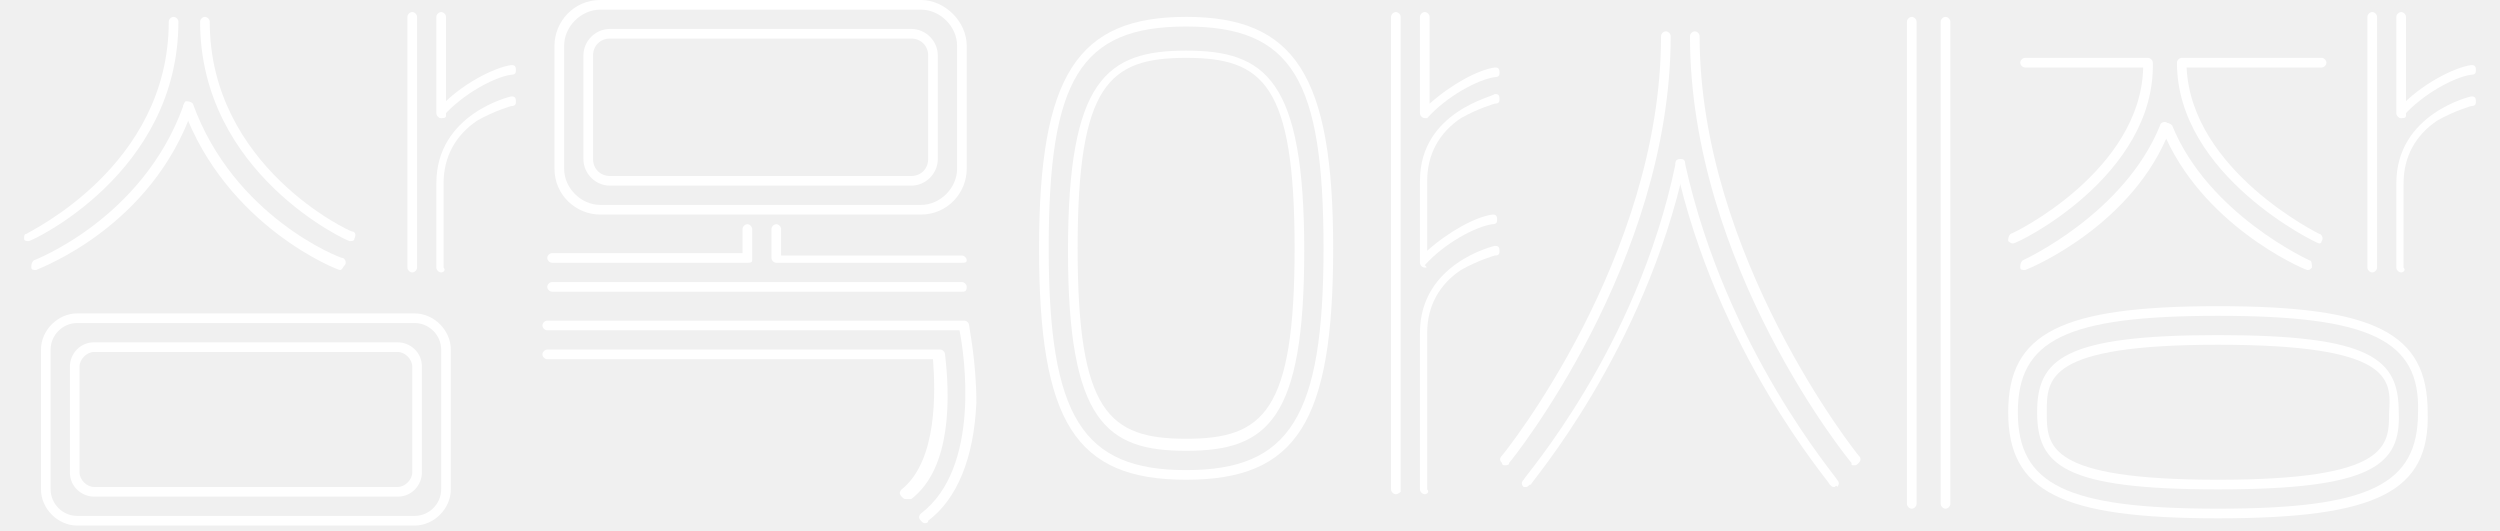
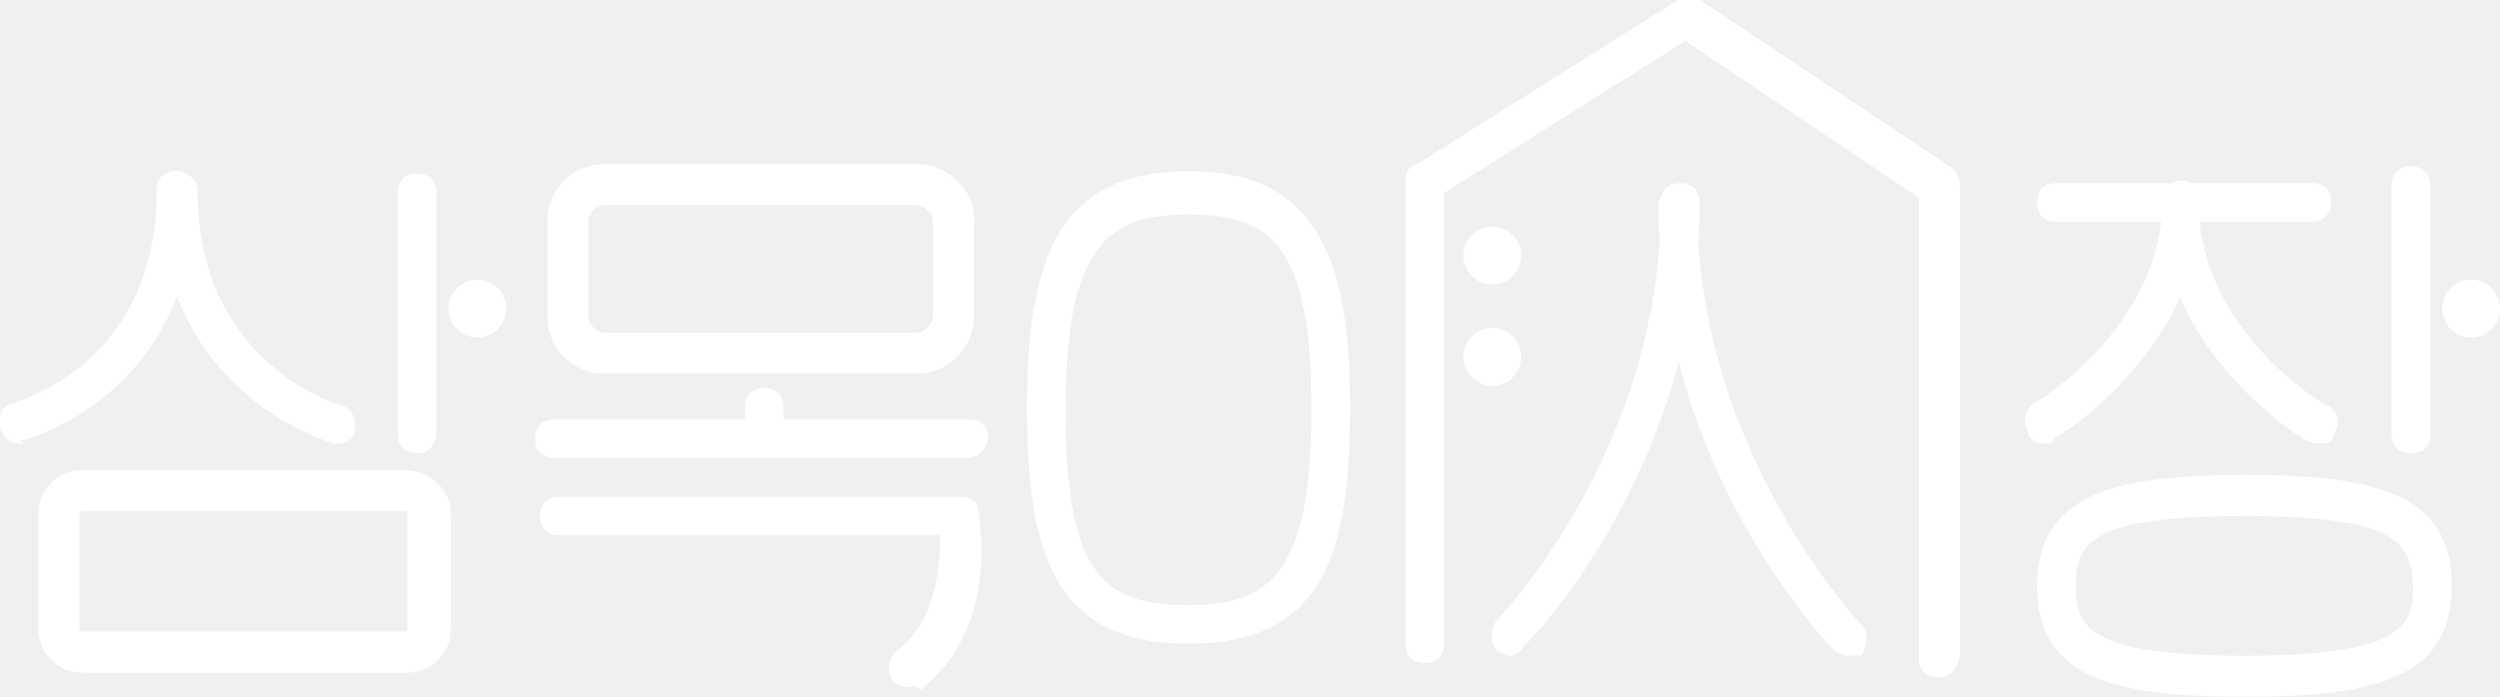
- <svg xmlns="http://www.w3.org/2000/svg" version="1.1" id="Layer_1" x="0px" y="0px" viewBox="0 0 103.7 22" style="enable-background:new 0 0 103.7 22;" xml:space="preserve">
+ <svg xmlns="http://www.w3.org/2000/svg" version="1.1" id="Layer_1" x="0px" y="0px" viewBox="0 0 103.7 28.9" style="enable-background:new 0 0 103.7 28.9;" xml:space="preserve">
  <style type="text/css">
	.st0{fill:#FFFFFF;}
- 	.st1{fill:#FFFFFF;stroke:#000000;stroke-width:2;stroke-linecap:round;stroke-linejoin:round;stroke-miterlimit:10;}
</style>
  <g>
-     <g>
-       <path class="st0" d="M1.2,10C1.1,10,1,10,1,9.9c0-0.1,0-0.2,0.1-0.2C1.2,9.6,7,6.9,7,0.9c0-0.1,0.1-0.2,0.2-0.2s0.2,0.1,0.2,0.2    C7.4,7.2,1.3,10,1.2,10C1.2,10,1.2,10,1.2,10z" />
-     </g>
-   </g>
-   <g>
-     <g>
-       <path class="st0" d="M14.5,10C14.5,10,14.5,10,14.5,10c-0.1,0-6.2-2.8-6.2-9.1c0-0.1,0.1-0.2,0.2-0.2s0.2,0.1,0.2,0.2    c0,6,5.8,8.7,5.9,8.7c0.1,0,0.2,0.1,0.1,0.3C14.7,10,14.6,10,14.5,10z" />
-     </g>
-   </g>
-   <g>
-     <g>
-       <path class="st0" d="M1.5,11.2c-0.1,0-0.2,0-0.2-0.1c0-0.1,0-0.2,0.1-0.3c0,0,4.5-1.7,6.2-6.4c0-0.1,0.2-0.2,0.3-0.1    C8,4.3,8,4.4,8,4.5C6.3,9.4,1.7,11.1,1.5,11.2C1.6,11.2,1.6,11.2,1.5,11.2z" />
-     </g>
-   </g>
-   <g>
-     <g>
-       <path class="st0" d="M14.1,11.2C14.1,11.2,14,11.2,14.1,11.2c-0.1,0-4.7-1.8-6.5-6.7c0-0.1,0-0.2,0.1-0.3c0.1,0,0.2,0,0.3,0.1    c1.7,4.7,6.1,6.4,6.2,6.4c0.1,0,0.2,0.2,0.1,0.3C14.2,11.1,14.2,11.2,14.1,11.2z" />
-     </g>
-   </g>
-   <g>
-     <g>
-       <path class="st0" d="M63.3,20.2c0,0-0.1,0-0.1,0c-0.1-0.1-0.1-0.2,0-0.3c0-0.1,4.7-5.4,6.3-13.1c0-0.1,0.1-0.2,0.2-0.2    c0.1,0,0.2,0.1,0.2,0.2c-1.7,7.8-6.4,13.2-6.4,13.3C63.4,20.1,63.4,20.2,63.3,20.2z" />
-     </g>
-   </g>
-   <g>
-     <g>
-       <path class="st0" d="M76.1,20.2c-0.1,0-0.1,0-0.2-0.1c0-0.1-4.7-5.5-6.4-13.3c0-0.1,0-0.2,0.2-0.2c0.1,0,0.2,0,0.2,0.2    c1.7,7.7,6.3,13,6.3,13.1c0.1,0.1,0.1,0.2,0,0.3C76.2,20.1,76.1,20.2,76.1,20.2z" />
-     </g>
-   </g>
-   <g>
-     <g>
-       <path class="st0" d="M76.9,19.3c-0.1,0-0.1,0-0.1-0.1c-0.1-0.1-6.7-8.2-6.7-17.7c0-0.1,0.1-0.2,0.2-0.2c0.1,0,0.2,0.1,0.2,0.2    c0,9.1,6.5,17.3,6.6,17.4c0.1,0.1,0.1,0.2,0,0.3C77,19.3,77,19.3,76.9,19.3z" />
-     </g>
-   </g>
-   <g>
-     <g>
-       <path class="st0" d="M62.4,19.3c0,0-0.1,0-0.1-0.1c-0.1-0.1-0.1-0.2,0-0.3c0.1-0.1,6.6-8.2,6.6-17.4c0-0.1,0.1-0.2,0.2-0.2    c0.1,0,0.2,0.1,0.2,0.2c0,9.4-6.6,17.6-6.7,17.7C62.6,19.3,62.5,19.3,62.4,19.3z" />
-     </g>
-   </g>
-   <g>
-     <g>
-       <path class="st0" d="M17.2,13.4c0.6,0,1.1,0.5,1.1,1.1v5.8c0,0.6-0.5,1.1-1.1,1.1h-14c-0.6,0-1.1-0.5-1.1-1.1v-5.8    c0-0.6,0.5-1.1,1.1-1.1H17.2 M17.2,13h-14c-0.8,0-1.5,0.7-1.5,1.5v5.8c0,0.8,0.7,1.5,1.5,1.5h14c0.8,0,1.5-0.7,1.5-1.5v-5.8    C18.7,13.7,18,13,17.2,13L17.2,13z" />
-     </g>
-   </g>
-   <g>
-     <g>
-       <path class="st0" d="M16.5,14.6c0.3,0,0.6,0.3,0.6,0.6v4.4c0,0.3-0.3,0.6-0.6,0.6H3.9c-0.3,0-0.6-0.3-0.6-0.6v-4.4    c0-0.3,0.3-0.6,0.6-0.6H16.5 M16.5,14.2H3.9c-0.6,0-1,0.5-1,1v4.4c0,0.6,0.5,1,1,1h12.6c0.6,0,1-0.5,1-1v-4.4    C17.5,14.6,17,14.2,16.5,14.2L16.5,14.2z" />
-     </g>
-   </g>
-   <g>
-     <g>
-       <path class="st0" d="M79.3,21.1c-0.1,0-0.2-0.1-0.2-0.2v-20c0-0.1,0.1-0.2,0.2-0.2c0.1,0,0.2,0.1,0.2,0.2v20    C79.5,21,79.4,21.1,79.3,21.1z" />
-     </g>
-   </g>
-   <g>
-     <g>
-       <path class="st0" d="M80.7,21.1c-0.1,0-0.2-0.1-0.2-0.2v-20c0-0.1,0.1-0.2,0.2-0.2s0.2,0.1,0.2,0.2v20    C80.9,21,80.8,21.1,80.7,21.1z" />
-     </g>
-   </g>
-   <g>
-     <g>
-       <path class="st0" d="M38.2,0.4c0.8,0,1.5,0.7,1.5,1.5V7c0,0.8-0.7,1.5-1.5,1.5H24.9c-0.8,0-1.5-0.7-1.5-1.5V1.9    c0-0.8,0.7-1.5,1.5-1.5H38.2 M38.2,0H24.9c-1.1,0-1.9,0.9-1.9,1.9V7c0,1.1,0.9,1.9,1.9,1.9h13.3c1.1,0,1.9-0.9,1.9-1.9V1.9    C40.1,0.9,39.2,0,38.2,0L38.2,0z" />
-     </g>
-   </g>
-   <g>
-     <g>
-       <path class="st0" d="M37.8,1.6c0.4,0,0.7,0.3,0.7,0.7v4.3c0,0.4-0.3,0.7-0.7,0.7H25.3c-0.4,0-0.7-0.3-0.7-0.7V2.3    c0-0.4,0.3-0.7,0.7-0.7H37.8 M37.8,1.2H25.3c-0.6,0-1.1,0.5-1.1,1.1v4.3c0,0.6,0.5,1.1,1.1,1.1h12.5c0.6,0,1.1-0.5,1.1-1.1V2.3    C38.9,1.7,38.4,1.2,37.8,1.2L37.8,1.2z" />
-     </g>
-   </g>
-   <g>
-     <g>
-       <path class="st1" d="M43.5,4.5" />
-     </g>
-   </g>
-   <g>
-     <g>
-       <path class="st0" d="M38.4,21.7c-0.1,0-0.1,0-0.2-0.1c-0.1-0.1-0.1-0.2,0-0.3c2.5-1.9,1.8-6.6,1.6-7.6H22.7    c-0.1,0-0.2-0.1-0.2-0.2s0.1-0.2,0.2-0.2H40c0.1,0,0.2,0.1,0.2,0.2c0,0.1,0.3,1.5,0.3,3.2c-0.1,2.3-0.8,4-2,4.9    C38.5,21.7,38.4,21.7,38.4,21.7z" />
-     </g>
-   </g>
-   <g>
-     <g>
-       <path class="st0" d="M37.6,20.7c-0.1,0-0.1,0-0.2-0.1c-0.1-0.1-0.1-0.2,0-0.3c1.5-1.2,1.4-4.1,1.3-5.4H22.7    c-0.1,0-0.2-0.1-0.2-0.2c0-0.1,0.1-0.2,0.2-0.2H39c0.1,0,0.2,0.1,0.2,0.2c0.2,1.7,0.3,4.7-1.4,6C37.7,20.7,37.7,20.7,37.6,20.7z" />
-     </g>
-   </g>
-   <g id="Path_98_00000162335688602719650790000015210038471525235090_">
-     <g>
-       <path class="st0" d="M49.2,19.9c-4.6,0-6.1-2.4-6.1-9.6s1.6-9.6,6.1-9.6s6.1,2.4,6.1,9.6S53.8,19.9,49.2,19.9z M49.2,1.1    c-4.4,0-5.7,2.2-5.7,9.2s1.4,9.2,5.7,9.2s5.7-2.2,5.7-9.2S53.6,1.1,49.2,1.1z" />
-     </g>
-   </g>
-   <g>
-     <g>
-       <path class="st0" d="M49.2,18.7c-3.3,0-4.9-1.2-4.9-8.3c0-7.1,1.6-8.3,4.9-8.3c3.3,0,4.9,1.2,4.9,8.3    C54.1,17.4,52.6,18.7,49.2,18.7z M49.2,2.4c-3.2,0-4.5,1.1-4.5,7.9c0,6.8,1.3,7.9,4.5,7.9s4.5-1.1,4.5-7.9    C53.7,3.5,52.4,2.4,49.2,2.4z" />
-     </g>
-   </g>
-   <g id="Path_98_00000077302450036084583370000000919637798488188824_">
-     <g>
-       <path class="st0" d="M92,21.5c-6.5,0-8.7-1.1-8.7-4.4c0-3.3,2.2-4.4,8.7-4.4c6.5,0,8.7,1.1,8.7,4.4C100.8,20.4,98.6,21.5,92,21.5z     M92,13.1c-6.3,0-8.3,1-8.3,4c0,3,2,4,8.3,4c6.3,0,8.3-1,8.3-4C100.4,14.1,98.3,13.1,92,13.1z" />
-     </g>
-   </g>
-   <g>
-     <g>
-       <path class="st0" d="M92,20.3c-6.4,0-7.5-1-7.5-3.2c0-2.2,1.1-3.2,7.5-3.2c6.4,0,7.5,1,7.5,3.2C99.6,19.3,98.4,20.3,92,20.3z     M92,14.3c-7.1,0-7.1,1.4-7.1,2.8c0,1.4,0,2.8,7.1,2.8c7.1,0,7.1-1.4,7.1-2.8C99.2,15.7,99.2,14.3,92,14.3z" />
-     </g>
-   </g>
-   <g>
-     <g>
-       <path class="st0" d="M18.3,4.9c0,0-0.1,0-0.1-0.1c-0.1-0.1-0.1-0.2,0-0.3c0.9-1,2.3-1.7,3-1.8c0.1,0,0.2,0,0.2,0.2    c0,0.1,0,0.2-0.2,0.2c-0.7,0.1-2,0.8-2.8,1.7C18.4,4.9,18.3,4.9,18.3,4.9z" />
-     </g>
-   </g>
-   <g>
-     <g>
-       <path class="st0" d="M18.3,11.3c-0.1,0-0.2-0.1-0.2-0.2V7.6c0-2.9,3.1-3.6,3.1-3.6c0.1,0,0.2,0,0.2,0.2c0,0.1,0,0.2-0.2,0.2    c0,0-0.7,0.2-1.4,0.6c-0.9,0.6-1.4,1.5-1.4,2.6v3.5C18.5,11.2,18.4,11.3,18.3,11.3z" />
-     </g>
-   </g>
-   <g>
-     <g>
-       <path class="st0" d="M59.1,11.1C59.1,11.1,59.1,11.1,59.1,11.1c-0.1,0-0.2-0.1-0.2-0.2c0,0,0-0.6,0-3.4C58.9,4.6,62,4,62,3.9    c0.1,0,0.2,0,0.2,0.2c0,0.1,0,0.2-0.2,0.2c0,0-0.7,0.2-1.4,0.6c-0.9,0.6-1.4,1.5-1.4,2.6c0,1.6,0,2.4,0,2.9c0.9-0.8,2-1.4,2.7-1.5    c0.1,0,0.2,0,0.2,0.2c0,0.1,0,0.2-0.2,0.2c-0.7,0.1-2,0.8-2.8,1.7C59.2,11.1,59.2,11.1,59.1,11.1z" />
-     </g>
-   </g>
-   <g>
-     <g>
-       <path class="st0" d="M59.1,20.5c-0.1,0-0.2-0.1-0.2-0.2v-6.5c0-2.9,3.1-3.6,3.1-3.6c0.1,0,0.2,0,0.2,0.2c0,0.1,0,0.2-0.2,0.2    c0,0-0.7,0.2-1.4,0.6c-0.9,0.6-1.4,1.5-1.4,2.6v6.5C59.3,20.4,59.2,20.5,59.1,20.5z" />
-     </g>
-   </g>
-   <g>
-     <g>
-       <path class="st0" d="M39.9,12.1h-17c-0.1,0-0.2-0.1-0.2-0.2c0-0.1,0.1-0.2,0.2-0.2h17c0.1,0,0.2,0.1,0.2,0.2    C40.1,12.1,40,12.1,39.9,12.1z" />
-     </g>
-   </g>
-   <g>
-     <g>
-       <path class="st0" d="M17.1,11.3c-0.1,0-0.2-0.1-0.2-0.2V0.7c0-0.1,0.1-0.2,0.2-0.2c0.1,0,0.2,0.1,0.2,0.2v10.4    C17.3,11.2,17.2,11.3,17.1,11.3z" />
-     </g>
-   </g>
-   <g>
-     <g>
-       <path class="st0" d="M18.3,4.9c-0.1,0-0.2-0.1-0.2-0.2V0.7c0-0.1,0.1-0.2,0.2-0.2c0.1,0,0.2,0.1,0.2,0.2v4.1    C18.5,4.9,18.4,4.9,18.3,4.9z" />
-     </g>
-   </g>
-   <g>
-     <g>
-       <path class="st0" d="M99.6,4.9c0,0-0.1,0-0.1-0.1c-0.1-0.1-0.1-0.2,0-0.3c0.9-1,2.3-1.7,3-1.8c0.1,0,0.2,0,0.2,0.2    c0,0.1,0,0.2-0.2,0.2c-0.7,0.1-2,0.8-2.8,1.7C99.7,4.9,99.6,4.9,99.6,4.9z" />
-     </g>
-   </g>
-   <g>
-     <g>
-       <path class="st0" d="M99.6,11.3c-0.1,0-0.2-0.1-0.2-0.2V7.6c0-2.9,3.1-3.6,3.1-3.6c0.1,0,0.2,0,0.2,0.2c0,0.1,0,0.2-0.2,0.2    c0,0-0.7,0.2-1.4,0.6c-0.9,0.6-1.4,1.5-1.4,2.6v3.5C99.8,11.2,99.7,11.3,99.6,11.3z" />
-     </g>
-   </g>
-   <g>
-     <g>
-       <path class="st0" d="M98.4,11.3c-0.1,0-0.2-0.1-0.2-0.2V0.7c0-0.1,0.1-0.2,0.2-0.2c0.1,0,0.2,0.1,0.2,0.2v10.4    C98.6,11.2,98.5,11.3,98.4,11.3z" />
-     </g>
-   </g>
-   <g>
-     <g>
-       <path class="st0" d="M99.6,4.9c-0.1,0-0.2-0.1-0.2-0.2V0.7c0-0.1,0.1-0.2,0.2-0.2s0.2,0.1,0.2,0.2v4.1C99.8,4.9,99.7,4.9,99.6,4.9    z" />
-     </g>
-   </g>
-   <g>
-     <g>
-       <path class="st0" d="M59.1,4.9C59.1,4.9,59,4.9,59.1,4.9c-0.1,0-0.2-0.1-0.2-0.2V0.7c0-0.1,0.1-0.2,0.2-0.2c0.1,0,0.2,0.1,0.2,0.2    v3.6c0.9-0.8,2-1.4,2.7-1.5c0.1,0,0.2,0,0.2,0.2c0,0.1,0,0.2-0.2,0.2c-0.7,0.1-2,0.8-2.8,1.7C59.2,4.9,59.1,4.9,59.1,4.9z" />
-     </g>
-   </g>
-   <g>
-     <g>
-       <path class="st0" d="M57.9,20.5c-0.1,0-0.2-0.1-0.2-0.2V0.7c0-0.1,0.1-0.2,0.2-0.2s0.2,0.1,0.2,0.2v19.7    C58.1,20.4,58,20.5,57.9,20.5z" />
-     </g>
-   </g>
-   <g>
-     <g>
-       <path class="st0" d="M31,10.9h-8.1c-0.1,0-0.2-0.1-0.2-0.2s0.1-0.2,0.2-0.2h7.9V9.5c0-0.1,0.1-0.2,0.2-0.2c0.1,0,0.2,0.1,0.2,0.2    v1.3C31.2,10.9,31.1,10.9,31,10.9z" />
-     </g>
-   </g>
-   <g>
-     <g>
-       <path class="st0" d="M39.9,10.9h-7.7c-0.1,0-0.2-0.1-0.2-0.2V9.5c0-0.1,0.1-0.2,0.2-0.2c0.1,0,0.2,0.1,0.2,0.2v1.1h7.5    c0.1,0,0.2,0.1,0.2,0.2S40,10.9,39.9,10.9z" />
-     </g>
-   </g>
-   <g>
-     <g>
-       <path class="st1" d="M90.4,2.6" />
-     </g>
-   </g>
-   <g>
-     <g>
-       <path class="st0" d="M84,11.2c-0.1,0-0.2,0-0.2-0.1c0-0.1,0-0.2,0.1-0.3c0,0,4.2-1.9,5.7-5.6c0-0.1,0.2-0.2,0.3-0.1    c0.1,0,0.2,0.2,0.1,0.3C88.5,9.3,84.3,11.1,84,11.2C84.1,11.2,84.1,11.2,84,11.2z" />
-     </g>
-   </g>
-   <g>
-     <g>
-       <path class="st0" d="M83.5,10.1c-0.1,0-0.2-0.1-0.2-0.1c0-0.1,0-0.2,0.1-0.3c0.1,0,5.4-2.6,5.5-6.9h-4.9c-0.1,0-0.2-0.1-0.2-0.2    c0-0.1,0.1-0.2,0.2-0.2h5.1c0.1,0,0.2,0.1,0.2,0.2C89.4,7.3,83.7,10.1,83.5,10.1C83.6,10.1,83.6,10.1,83.5,10.1z" />
-     </g>
-   </g>
-   <g>
-     <g>
-       <path class="st0" d="M95.7,11.2C95.7,11.2,95.6,11.2,95.7,11.2c-0.3-0.1-4.4-1.9-6-5.8c0-0.1,0-0.2,0.1-0.3c0.1,0,0.2,0,0.3,0.1    c1.5,3.7,5.7,5.6,5.7,5.6c0.1,0,0.1,0.2,0.1,0.3C95.8,11.2,95.8,11.2,95.7,11.2z" />
-     </g>
-   </g>
-   <g>
-     <g>
-       <path class="st0" d="M96.2,10.1C96.1,10.1,96.1,10.1,96.2,10.1c-0.1,0-5.9-2.8-5.9-7.5c0-0.1,0.1-0.2,0.2-0.2h5.8    c0.1,0,0.2,0.1,0.2,0.2c0,0.1-0.1,0.2-0.2,0.2h-5.6c0.2,4.3,5.5,6.9,5.5,6.9c0.1,0,0.2,0.2,0.1,0.3C96.3,10.1,96.2,10.1,96.2,10.1    z" />
-     </g>
+     <path class="st0" d="M0.8,18.4c-0.3,0-0.7-0.2-0.8-0.7s0.1-0.9,0.6-1c0.2-0.1,5.9-1.6,5.9-8.8c0-0.5,0.3-0.8,0.8-0.8   c0.5,0,0.8,0.3,0.8,0.8c0,8.5-7.1,10.4-7.3,10.4C1.1,18.4,1,18.4,0.8,18.4z" />
+     <path class="st0" d="M14.1,18.4c-0.1,0-0.1,0-0.2,0c-0.1,0-7.3-2-7.3-10.4c0-0.5,0.3-0.8,0.8-0.8c0.5,0,0.8,0.3,0.8,0.8   c0,7.1,5.9,8.8,5.9,8.8c0.5,0.1,0.7,0.6,0.6,1C14.8,18.1,14.4,18.4,14.1,18.4z" />
+     <path class="st0" d="M62.7,27.2c-0.2,0-0.5-0.1-0.6-0.2c-0.3-0.3-0.3-0.9,0-1.3c0.1-0.1,6.8-7,6.8-17.3c0-0.5,0.3-0.8,0.8-0.8   c0.5,0,0.8,0.3,0.8,0.8c0,10.9-7,18.2-7.3,18.4C63,27.1,62.8,27.2,62.7,27.2z" />
+     <path class="st0" d="M76.7,27.2c-0.2,0-0.5-0.1-0.6-0.2c-0.3-0.3-7.3-7.6-7.3-18.4c0-0.5,0.3-0.8,0.8-0.8s0.8,0.3,0.8,0.8   c0,10.1,6.7,17.2,6.8,17.3c0.3,0.3,0.3,0.9,0,1.3C77.1,27.1,77,27.2,76.7,27.2z" />
+     <path class="st0" d="M84.8,18.4c-0.3,0-0.6-0.1-0.7-0.5c-0.2-0.5-0.1-0.9,0.3-1.2c0.1,0,5.3-3.2,5.3-8.4c0-0.5,0.3-0.8,0.8-0.8   c0.5,0,0.8,0.3,0.8,0.8c0,6.2-5.9,9.8-6.1,9.9C85.2,18.4,85,18.4,84.8,18.4z" />
+     <path class="st0" d="M96.2,18.4c-0.1,0-0.3,0-0.5-0.1c-0.2-0.1-6.1-3.7-6.1-9.9c0-0.5,0.3-0.8,0.8-0.8s0.8,0.3,0.8,0.8   c0,5.3,5.2,8.4,5.3,8.4c0.5,0.2,0.6,0.8,0.3,1.2C96.8,18.3,96.6,18.4,96.2,18.4z" />
+     <path class="st0" d="M16.8,21.2c0.1,0,0.1,0.1,0.1,0.1v4.8c0,0.1-0.1,0.1-0.1,0.1H3.4c-0.1,0-0.1-0.1-0.1-0.1v-4.8   c0-0.1,0.1-0.1,0.1-0.1L16.8,21.2 M16.8,19.5H3.4c-1,0-1.8,0.8-1.8,1.8v4.8c0,1,0.8,1.8,1.8,1.8h13.5c1,0,1.8-0.8,1.8-1.8v-4.8   C18.7,20.3,17.8,19.5,16.8,19.5L16.8,19.5z" />
+     <path class="st0" d="M38,8.5c0.3,0,0.7,0.3,0.7,0.7v3.9c0,0.3-0.3,0.7-0.7,0.7H25.1c-0.3,0-0.7-0.3-0.7-0.7V9.2   c0-0.3,0.3-0.7,0.7-0.7L38,8.5 M38,6.8H25.1c-1.3,0-2.4,1-2.4,2.4v3.9c0,1.3,1,2.4,2.4,2.4H38c1.3,0,2.4-1,2.4-2.4V9.2   C40.5,8,39.4,6.8,38,6.8L38,6.8z" />
+     <path class="st0" d="M43.7,11.2" />
+     <path class="st0" d="M37.7,28.5c-0.2,0-0.6-0.1-0.7-0.3c-0.2-0.3-0.2-0.9,0.2-1.2c1.7-1.3,1.8-3.7,1.8-4.8H23.2   c-0.5,0-0.8-0.3-0.8-0.8c0-0.5,0.3-0.8,0.8-0.8h16.6c0.5,0,0.8,0.2,0.8,0.7c0,0.2,0.9,4.7-2.4,7.3C38,28.4,37.8,28.5,37.7,28.5z" />
+     <path class="st0" d="M49.3,26.7c-5.6,0-6.7-3.8-6.7-9.8s1.2-9.8,6.7-9.8S56,11,56,16.9S55,26.7,49.3,26.7z M49.3,8.9   c-3.3,0-5.1,1.2-5.1,8.1s1.6,8.1,5.1,8.1c3.3,0,5.1-1.2,5.1-8.1S52.7,8.9,49.3,8.9z" />
+     <path class="st0" d="M93.1,28.9c-5.5,0-8.6-0.8-8.6-4.6s3.2-4.6,8.6-4.6c5.5,0,8.6,0.8,8.6,4.6S98.6,28.9,93.1,28.9z M93.1,21.4   c-6.5,0-7,1.2-7,2.9s0.5,2.9,7,2.9c6.5,0,7-1.2,7-2.9C100,22.6,99.6,21.4,93.1,21.4z" />
+     <path class="st0" d="M95.9,9.2H85.3c-0.5,0-0.8-0.3-0.8-0.8c0-0.5,0.3-0.8,0.8-0.8h10.6c0.5,0,0.8,0.3,0.8,0.8   C96.7,8.9,96.3,9.2,95.9,9.2z" />
+     <path class="st0" d="M40.1,19H23c-0.5,0-0.8-0.3-0.8-0.8c0-0.5,0.3-0.8,0.8-0.8h17.2c0.5,0,0.8,0.3,0.8,0.8   C40.9,18.6,40.6,19,40.1,19z" />
+     <path class="st0" d="M80.4,28.1c-0.5,0-0.8-0.3-0.8-0.8V8.2l-9.7-6.5L59.9,8v18.7c0,0.5-0.3,0.8-0.8,0.8c-0.5,0-0.8-0.3-0.8-0.8   V7.5c0-0.3,0.1-0.6,0.5-0.7L69.6,0c0.2-0.2,0.7-0.1,0.9,0L81,7c0.2,0.1,0.3,0.5,0.3,0.7v19.5C81.2,27.7,80.9,28.1,80.4,28.1z" />
+     <path class="st0" d="M31.7,19c-0.5,0-0.8-0.3-0.8-0.8v-1.3c0-0.5,0.3-0.8,0.8-0.8s0.8,0.3,0.8,0.8v1.3C32.5,18.6,32.2,19,31.7,19z" />
+     <path class="st0" d="M100,18.8c-0.5,0-0.8-0.3-0.8-0.8V7.7c0-0.5,0.3-0.8,0.8-0.8c0.5,0,0.8,0.3,0.8,0.8V18   C100.9,18.4,100.6,18.8,100,18.8z" />
+     <circle class="st0" cx="102.5" cy="12.8" r="1.2" />
+     <path class="st0" d="M17.3,18.8c-0.5,0-0.8-0.3-0.8-0.8V8c0-0.5,0.3-0.8,0.8-0.8s0.8,0.3,0.8,0.8v10C18.1,18.4,17.8,18.8,17.3,18.8   z" />
+     <circle class="st0" cx="19.8" cy="12.8" r="1.2" />
+     <circle class="st0" cx="61.9" cy="10.6" r="1.2" />
+     <circle class="st0" cx="61.9" cy="14.8" r="1.2" />
  </g>
</svg>
